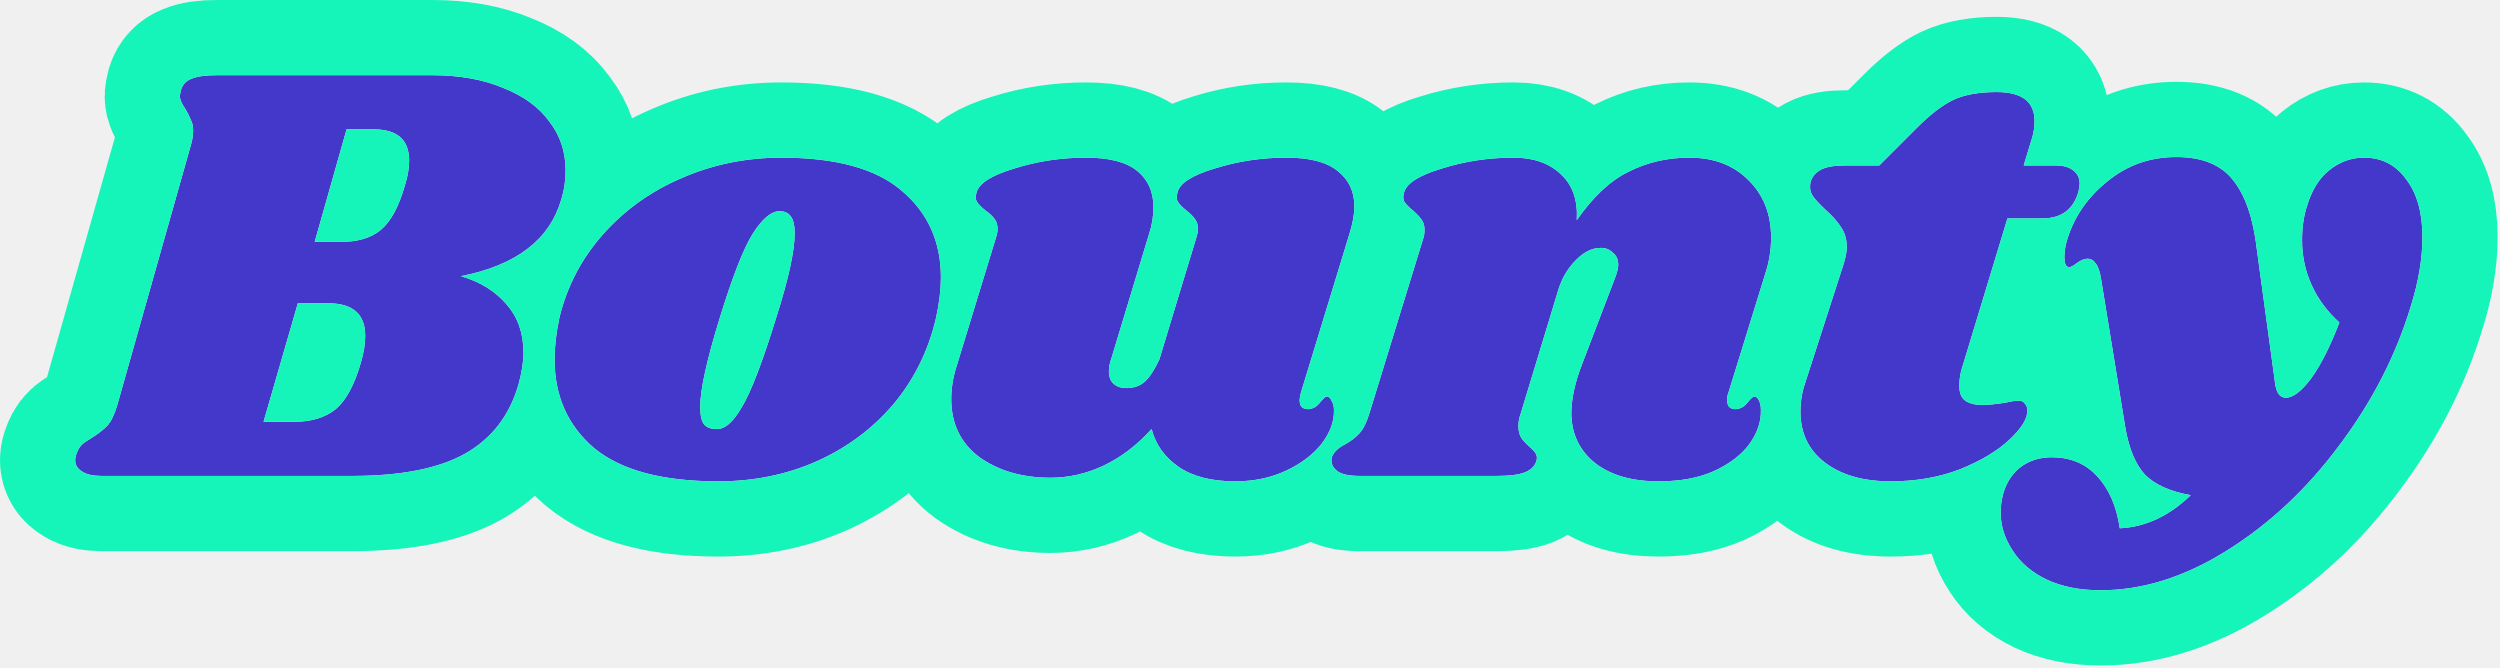
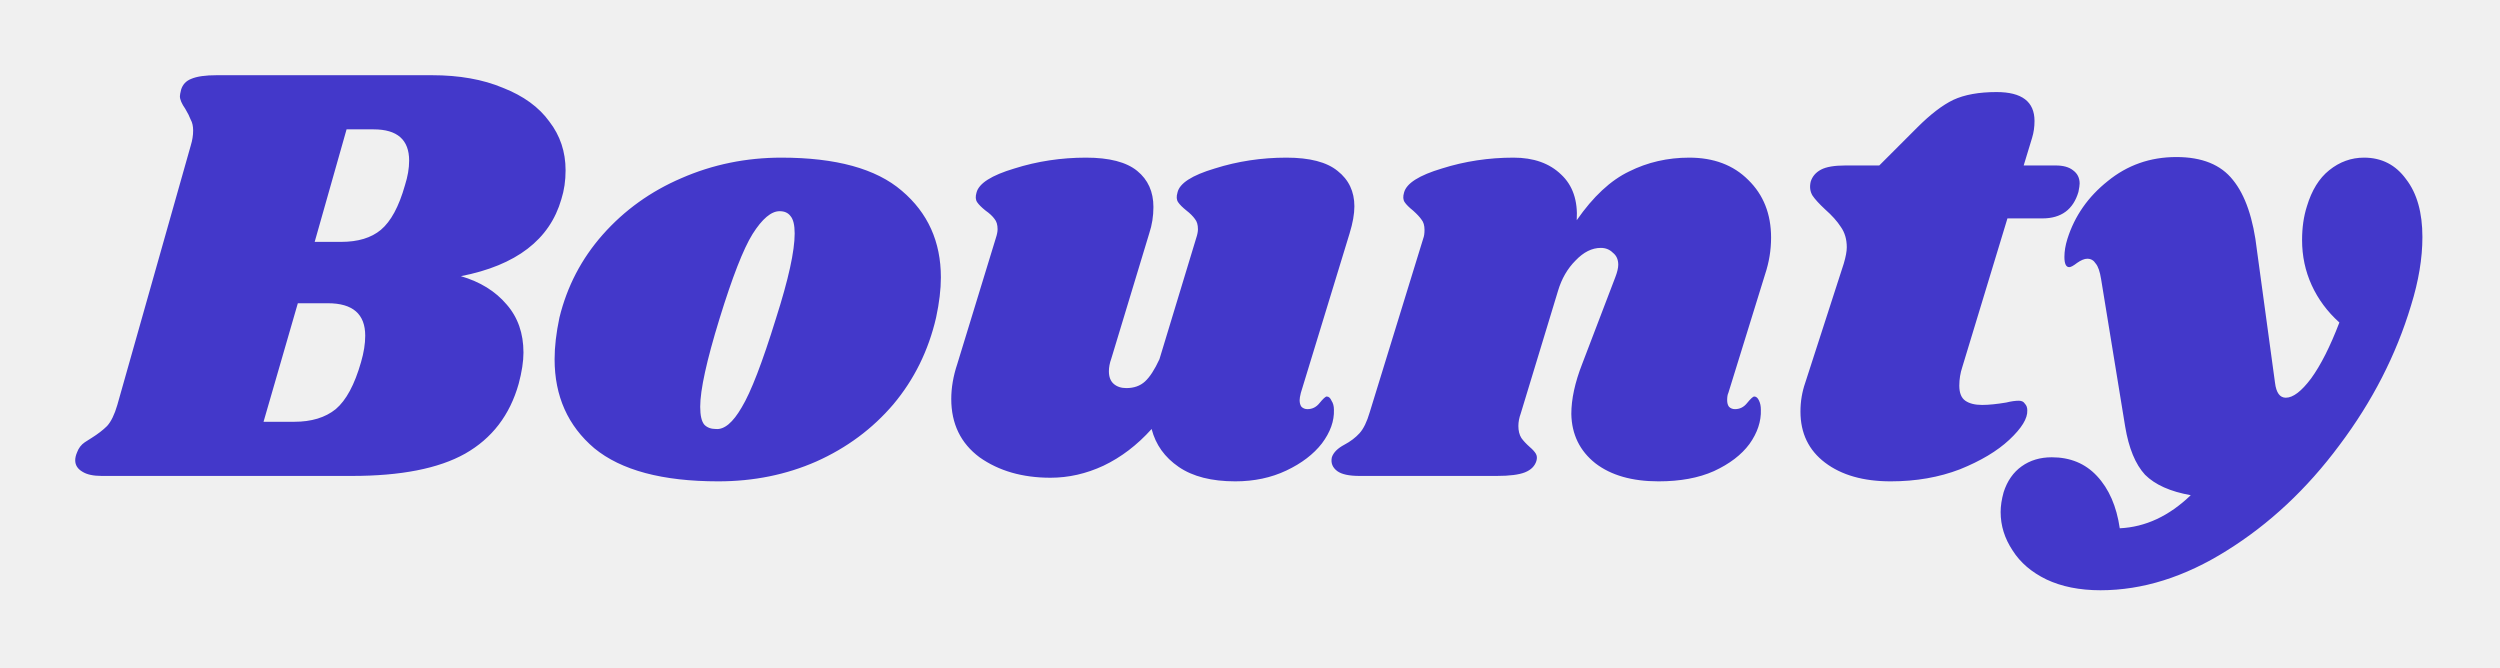
<svg xmlns="http://www.w3.org/2000/svg" width="831" height="222" viewBox="0 0 831 222" fill="none">
  <g clip-path="url(#clip0_138_365)">
    <path d="M143.6 25C152.667 25 160.533 26.4 167.2 29.2C174 31.867 179.133 35.6 182.6 40.4C186.2 45.067 188 50.467 188 56.6C188 60.067 187.533 63.267 186.6 66.2C182.733 79.667 171.6 88.2 153.2 91.8C159.6 93.667 164.667 96.8 168.4 101.2C172.133 105.467 174 110.8 174 117.2C174 120.133 173.467 123.6 172.4 127.6C169.467 138 163.533 145.733 154.6 150.8C145.8 155.733 133.267 158.2 117 158.2H33.8C31 158.2 28.867 157.733 27.4 156.8C25.8 155.867 25 154.6 25 153C25 152.2 25.2 151.333 25.6 150.4C26.133 148.933 27 147.8 28.2 147C29.4 146.2 30.133 145.733 30.4 145.6C32.533 144.267 34.267 142.933 35.6 141.6C36.933 140.133 38.067 137.8 39 134.6L63.4 48.4C63.933 46.667 64.2 45 64.2 43.4C64.2 41.933 63.933 40.733 63.4 39.8C63 38.733 62.4 37.533 61.6 36.2C60.4 34.467 59.8 33.067 59.8 32C59.8 31.6 59.933 30.867 60.2 29.8C60.733 28.067 61.867 26.867 63.6 26.2C65.467 25.4 68.267 25 72 25H143.6ZM134.6 61.6C135.533 58.667 136 55.933 136 53.4C136 46.467 132.067 43 124.2 43H115.2L104.6 80.4H113.4C119 80.4 123.4 79.067 126.6 76.4C129.933 73.6 132.6 68.667 134.6 61.6ZM120 120.4C120.933 117.2 121.4 114.267 121.4 111.6C121.4 104.4 117.267 100.8 109 100.8H99L87.6 140.2H97.8C103.533 140.2 108.133 138.8 111.6 136C115.067 133.067 117.867 127.867 120 120.4ZM259.748 52.4C277.882 52.4 291.215 56.067 299.748 63.4C308.415 70.733 312.748 80.333 312.748 92.2C312.748 96.2 312.215 100.667 311.148 105.6C308.615 116.533 303.882 126.133 296.948 134.4C290.015 142.533 281.482 148.867 271.348 153.4C261.348 157.8 250.482 160 238.748 160C220.215 160 206.482 156.333 197.548 149C188.748 141.533 184.348 131.667 184.348 119.4C184.348 115.267 184.882 110.667 185.948 105.6C188.482 95.2 193.282 86 200.348 78C207.548 69.867 216.282 63.6 226.548 59.2C236.948 54.667 248.015 52.4 259.748 52.4ZM259.148 70.2C256.348 70.2 253.348 72.733 250.148 77.8C247.082 82.733 243.415 92.133 239.148 106C234.882 119.867 232.748 129.6 232.748 135.2C232.748 138.133 233.215 140.133 234.148 141.2C235.082 142.133 236.348 142.6 237.948 142.6C240.748 142.867 243.615 140.467 246.548 135.4C249.615 130.333 253.415 120.467 257.948 105.8C262.082 92.867 264.148 83.467 264.148 77.6C264.148 74.8 263.682 72.867 262.748 71.8C261.948 70.733 260.748 70.2 259.148 70.2ZM432.398 130.6C432.132 131.667 431.998 132.467 431.998 133C431.998 133.933 432.198 134.667 432.598 135.2C433.132 135.733 433.798 136 434.598 136C436.198 136 437.532 135.333 438.598 134C439.798 132.533 440.598 131.8 440.998 131.8C441.665 131.8 442.198 132.267 442.598 133.2C443.132 134 443.398 135 443.398 136.2C443.532 139.933 442.198 143.667 439.398 147.4C436.598 151 432.665 154 427.598 156.4C422.532 158.8 416.865 160 410.598 160C402.732 160 396.465 158.4 391.798 155.2C387.132 152 384.132 147.8 382.798 142.6C377.998 147.933 372.665 152 366.798 154.8C361.065 157.467 355.198 158.8 349.198 158.8C339.865 158.8 331.998 156.533 325.598 152C319.332 147.333 316.198 140.867 316.198 132.6C316.198 128.867 316.865 125 318.198 121L330.998 79.2C331.398 78 331.598 77 331.598 76.2C331.598 74.733 331.265 73.6 330.598 72.8C329.932 71.867 328.932 70.933 327.598 70C326.265 68.933 325.332 68 324.798 67.2C324.265 66.4 324.198 65.333 324.598 64C325.398 60.933 329.598 58.267 337.198 56C344.798 53.6 352.732 52.4 360.998 52.4C368.732 52.4 374.398 53.867 377.998 56.8C381.598 59.733 383.398 63.733 383.398 68.8C383.398 71.867 382.932 74.8 381.998 77.6L369.398 119.2C368.865 120.667 368.598 122.067 368.598 123.4C368.598 125.267 369.132 126.667 370.198 127.6C371.265 128.533 372.665 129 374.398 129C376.932 129 378.998 128.267 380.598 126.8C382.198 125.333 383.798 122.867 385.398 119.4L397.598 79.2C397.998 78 398.198 77 398.198 76.2C398.198 74.733 397.865 73.6 397.198 72.8C396.532 71.867 395.598 70.933 394.398 70C393.065 68.933 392.132 68 391.598 67.2C391.065 66.4 390.998 65.333 391.398 64C392.065 60.933 396.198 58.267 403.798 56C411.398 53.6 419.332 52.4 427.598 52.4C435.332 52.4 440.998 53.867 444.598 56.8C448.332 59.733 450.198 63.667 450.198 68.6C450.198 71.133 449.665 74.133 448.598 77.6L432.398 130.6ZM574.508 130.6C574.241 131.133 574.108 131.933 574.108 133C574.108 133.933 574.308 134.667 574.708 135.2C575.241 135.733 575.908 136 576.708 136C578.308 136 579.641 135.333 580.708 134C581.908 132.533 582.708 131.8 583.108 131.8C583.774 131.8 584.308 132.267 584.708 133.2C585.108 134 585.308 135 585.308 136.2C585.441 140.067 584.174 143.867 581.508 147.6C578.841 151.2 574.908 154.2 569.708 156.6C564.641 158.867 558.508 160 551.308 160C542.508 160 535.508 158 530.308 154C525.108 149.867 522.441 144.4 522.308 137.6C522.308 132.667 523.508 127.133 525.908 121L536.908 92.2C537.574 90.467 537.908 89.067 537.908 88C537.908 86.267 537.308 84.933 536.108 84C535.041 82.933 533.708 82.4 532.108 82.4C529.174 82.4 526.374 83.8 523.708 86.6C521.041 89.267 519.108 92.6 517.908 96.6L505.508 137.4C504.974 138.867 504.708 140.267 504.708 141.6C504.708 143.2 505.041 144.533 505.708 145.6C506.374 146.533 507.308 147.533 508.508 148.6C509.441 149.4 510.108 150.133 510.508 150.8C510.908 151.467 510.974 152.267 510.708 153.2C510.174 154.933 508.908 156.2 506.908 157C504.908 157.8 501.774 158.2 497.508 158.2H451.908C448.441 158.2 445.974 157.667 444.508 156.6C442.908 155.4 442.308 153.867 442.708 152C443.241 150.4 444.641 149 446.908 147.8C448.908 146.733 450.574 145.467 451.908 144C453.241 142.533 454.374 140.2 455.308 137L473.108 79.2C473.374 78.533 473.508 77.6 473.508 76.4C473.508 74.933 473.174 73.8 472.508 73C471.974 72.2 471.041 71.2 469.708 70C468.374 68.933 467.441 68 466.908 67.2C466.374 66.4 466.308 65.333 466.708 64C467.508 60.933 471.708 58.267 479.308 56C486.908 53.6 494.841 52.4 503.108 52.4C509.774 52.4 515.041 54.267 518.908 58C522.774 61.6 524.508 66.667 524.108 73.2C529.574 65.333 535.374 59.933 541.508 57C547.641 53.933 554.308 52.4 561.508 52.4C569.641 52.4 576.174 54.867 581.108 59.8C586.174 64.733 588.708 71.133 588.708 79C588.708 83.133 588.041 87.2 586.708 91.2L574.508 130.6ZM683.272 55C685.805 55 687.739 55.533 689.072 56.6C690.539 57.667 691.272 59.133 691.272 61C691.272 61.533 691.139 62.467 690.872 63.8C689.139 69.667 685.139 72.6 678.872 72.6H667.272L652.272 122C651.605 124 651.272 126.067 651.272 128.2C651.272 130.6 651.939 132.267 653.272 133.2C654.605 134.133 656.472 134.6 658.872 134.6C661.005 134.6 663.672 134.333 666.872 133.8C668.472 133.4 669.872 133.2 671.072 133.2C672.005 133.2 672.672 133.533 673.072 134.2C673.605 134.733 673.872 135.467 673.872 136.4C674.005 139.067 672.005 142.333 667.872 146.2C663.872 149.933 658.405 153.2 651.472 156C644.539 158.667 636.872 160 628.472 160C619.405 160 612.139 157.933 606.672 153.8C601.205 149.667 598.472 144 598.472 136.8C598.472 133.467 599.005 130.267 600.072 127.2L612.872 87.6C613.539 85.333 613.872 83.533 613.872 82.2C613.872 79.533 613.205 77.267 611.872 75.4C610.672 73.533 608.939 71.6 606.672 69.6C604.672 67.733 603.272 66.2 602.472 65C601.672 63.667 601.472 62.133 601.872 60.4C602.405 58.667 603.539 57.333 605.272 56.4C607.005 55.467 609.739 55 613.472 55H624.672L637.272 42.4C641.672 38 645.672 34.933 649.272 33.2C653.005 31.467 657.805 30.6 663.672 30.6C672.072 30.6 676.272 33.8 676.272 40.2C676.272 42.2 676.005 44.067 675.472 45.8L672.672 55H683.272ZM785.809 52.4C791.676 52.4 796.343 54.8 799.809 59.6C803.409 64.267 805.209 70.667 805.209 78.8C805.209 85.867 803.943 93.467 801.409 101.6C796.476 118 788.543 133.467 777.609 148C766.809 162.533 754.343 174.2 740.209 183C726.209 191.8 712.209 196.2 698.209 196.2C691.276 196.2 685.276 195 680.209 192.6C675.276 190.2 671.543 187 669.009 183C666.343 179 665.009 174.733 665.009 170.2C665.009 168.2 665.343 166 666.009 163.6C667.209 159.867 669.209 157 672.009 155C674.809 153 678.143 152 682.009 152C688.143 152 693.143 154.067 697.009 158.2C701.009 162.467 703.543 168.267 704.609 175.6C713.143 175.2 721.009 171.533 728.209 164.6C721.409 163.4 716.343 161.133 713.009 157.8C709.809 154.333 707.609 149 706.409 141.8L698.409 92.8C698.009 90.267 697.409 88.533 696.609 87.6C695.943 86.533 695.009 86 693.809 86C692.876 86 691.743 86.467 690.409 87.4C689.209 88.333 688.343 88.8 687.809 88.8C686.743 88.8 686.209 87.667 686.209 85.4C686.209 83.533 686.543 81.533 687.209 79.4C689.609 71.8 694.076 65.4 700.609 60.2C707.143 54.867 714.743 52.2 723.409 52.2C731.943 52.2 738.209 54.733 742.209 59.8C746.343 64.867 749.009 72.667 750.209 83.2L756.209 127.2C756.609 130.533 757.809 132.2 759.809 132.2C762.209 132.2 765.009 130.067 768.209 125.8C771.409 121.4 774.543 115.2 777.609 107.2C773.609 103.6 770.543 99.467 768.409 94.8C766.276 90.133 765.209 85.133 765.209 79.8C765.209 75.667 765.743 71.933 766.809 68.6C768.409 63.267 770.876 59.267 774.209 56.6C777.676 53.8 781.543 52.4 785.809 52.4Z" fill="#4338CA" />
-     <mask id="mask0_138_365" style="mask-type:luminance" maskUnits="userSpaceOnUse" x="0" y="0" width="831" height="222">
-       <path d="M831 0H0V222H831V0Z" fill="white" />
-       <path d="M143.6 25C152.667 25 160.533 26.4 167.2 29.2C174 31.867 179.133 35.6 182.6 40.4C186.2 45.067 188 50.467 188 56.6C188 60.067 187.533 63.267 186.6 66.2C182.733 79.667 171.6 88.2 153.2 91.8C159.6 93.667 164.667 96.8 168.4 101.2C172.133 105.467 174 110.8 174 117.2C174 120.133 173.467 123.6 172.4 127.6C169.467 138 163.533 145.733 154.6 150.8C145.8 155.733 133.267 158.2 117 158.2H33.8C31 158.2 28.867 157.733 27.4 156.8C25.8 155.867 25 154.6 25 153C25 152.2 25.2 151.333 25.6 150.4C26.133 148.933 27 147.8 28.2 147C29.4 146.2 30.133 145.733 30.4 145.6C32.533 144.267 34.267 142.933 35.6 141.6C36.933 140.133 38.067 137.8 39 134.6L63.4 48.4C63.933 46.667 64.2 45 64.2 43.4C64.2 41.933 63.933 40.733 63.4 39.8C63 38.733 62.4 37.533 61.6 36.2C60.4 34.467 59.8 33.067 59.8 32C59.8 31.6 59.933 30.867 60.2 29.8C60.733 28.067 61.867 26.867 63.6 26.2C65.467 25.4 68.267 25 72 25H143.6ZM134.6 61.6C135.533 58.667 136 55.933 136 53.4C136 46.467 132.067 43 124.2 43H115.2L104.6 80.4H113.4C119 80.4 123.4 79.067 126.6 76.4C129.933 73.6 132.6 68.667 134.6 61.6ZM120 120.4C120.933 117.2 121.4 114.267 121.4 111.6C121.4 104.4 117.267 100.8 109 100.8H99L87.6 140.2H97.8C103.533 140.2 108.133 138.8 111.6 136C115.067 133.067 117.867 127.867 120 120.4ZM259.748 52.4C277.882 52.4 291.215 56.067 299.748 63.4C308.415 70.733 312.748 80.333 312.748 92.2C312.748 96.2 312.215 100.667 311.148 105.6C308.615 116.533 303.882 126.133 296.948 134.4C290.015 142.533 281.482 148.867 271.348 153.4C261.348 157.8 250.482 160 238.748 160C220.215 160 206.482 156.333 197.548 149C188.748 141.533 184.348 131.667 184.348 119.4C184.348 115.267 184.882 110.667 185.948 105.6C188.482 95.2 193.282 86 200.348 78C207.548 69.867 216.282 63.6 226.548 59.2C236.948 54.667 248.015 52.4 259.748 52.4ZM259.148 70.2C256.348 70.2 253.348 72.733 250.148 77.8C247.082 82.733 243.415 92.133 239.148 106C234.882 119.867 232.748 129.6 232.748 135.2C232.748 138.133 233.215 140.133 234.148 141.2C235.082 142.133 236.348 142.6 237.948 142.6C240.748 142.867 243.615 140.467 246.548 135.4C249.615 130.333 253.415 120.467 257.948 105.8C262.082 92.867 264.148 83.467 264.148 77.6C264.148 74.8 263.682 72.867 262.748 71.8C261.948 70.733 260.748 70.2 259.148 70.2ZM432.398 130.6C432.132 131.667 431.998 132.467 431.998 133C431.998 133.933 432.198 134.667 432.598 135.2C433.132 135.733 433.798 136 434.598 136C436.198 136 437.532 135.333 438.598 134C439.798 132.533 440.598 131.8 440.998 131.8C441.665 131.8 442.198 132.267 442.598 133.2C443.132 134 443.398 135 443.398 136.2C443.532 139.933 442.198 143.667 439.398 147.4C436.598 151 432.665 154 427.598 156.4C422.532 158.8 416.865 160 410.598 160C402.732 160 396.465 158.4 391.798 155.2C387.132 152 384.132 147.8 382.798 142.6C377.998 147.933 372.665 152 366.798 154.8C361.065 157.467 355.198 158.8 349.198 158.8C339.865 158.8 331.998 156.533 325.598 152C319.332 147.333 316.198 140.867 316.198 132.6C316.198 128.867 316.865 125 318.198 121L330.998 79.2C331.398 78 331.598 77 331.598 76.2C331.598 74.733 331.265 73.6 330.598 72.8C329.932 71.867 328.932 70.933 327.598 70C326.265 68.933 325.332 68 324.798 67.2C324.265 66.4 324.198 65.333 324.598 64C325.398 60.933 329.598 58.267 337.198 56C344.798 53.6 352.732 52.4 360.998 52.4C368.732 52.4 374.398 53.867 377.998 56.8C381.598 59.733 383.398 63.733 383.398 68.8C383.398 71.867 382.932 74.8 381.998 77.6L369.398 119.2C368.865 120.667 368.598 122.067 368.598 123.4C368.598 125.267 369.132 126.667 370.198 127.6C371.265 128.533 372.665 129 374.398 129C376.932 129 378.998 128.267 380.598 126.8C382.198 125.333 383.798 122.867 385.398 119.4L397.598 79.2C397.998 78 398.198 77 398.198 76.2C398.198 74.733 397.865 73.6 397.198 72.8C396.532 71.867 395.598 70.933 394.398 70C393.065 68.933 392.132 68 391.598 67.2C391.065 66.4 390.998 65.333 391.398 64C392.065 60.933 396.198 58.267 403.798 56C411.398 53.6 419.332 52.4 427.598 52.4C435.332 52.4 440.998 53.867 444.598 56.8C448.332 59.733 450.198 63.667 450.198 68.6C450.198 71.133 449.665 74.133 448.598 77.6L432.398 130.6ZM574.508 130.6C574.241 131.133 574.108 131.933 574.108 133C574.108 133.933 574.308 134.667 574.708 135.2C575.241 135.733 575.908 136 576.708 136C578.308 136 579.641 135.333 580.708 134C581.908 132.533 582.708 131.8 583.108 131.8C583.774 131.8 584.308 132.267 584.708 133.2C585.108 134 585.308 135 585.308 136.2C585.441 140.067 584.174 143.867 581.508 147.6C578.841 151.2 574.908 154.2 569.708 156.6C564.641 158.867 558.508 160 551.308 160C542.508 160 535.508 158 530.308 154C525.108 149.867 522.441 144.4 522.308 137.6C522.308 132.667 523.508 127.133 525.908 121L536.908 92.2C537.574 90.467 537.908 89.067 537.908 88C537.908 86.267 537.308 84.933 536.108 84C535.041 82.933 533.708 82.4 532.108 82.4C529.174 82.4 526.374 83.8 523.708 86.6C521.041 89.267 519.108 92.6 517.908 96.6L505.508 137.4C504.974 138.867 504.708 140.267 504.708 141.6C504.708 143.2 505.041 144.533 505.708 145.6C506.374 146.533 507.308 147.533 508.508 148.6C509.441 149.4 510.108 150.133 510.508 150.8C510.908 151.467 510.974 152.267 510.708 153.2C510.174 154.933 508.908 156.2 506.908 157C504.908 157.8 501.774 158.2 497.508 158.2H451.908C448.441 158.2 445.974 157.667 444.508 156.6C442.908 155.4 442.308 153.867 442.708 152C443.241 150.4 444.641 149 446.908 147.8C448.908 146.733 450.574 145.467 451.908 144C453.241 142.533 454.374 140.2 455.308 137L473.108 79.2C473.374 78.533 473.508 77.6 473.508 76.4C473.508 74.933 473.174 73.8 472.508 73C471.974 72.2 471.041 71.2 469.708 70C468.374 68.933 467.441 68 466.908 67.2C466.374 66.4 466.308 65.333 466.708 64C467.508 60.933 471.708 58.267 479.308 56C486.908 53.6 494.841 52.4 503.108 52.4C509.774 52.4 515.041 54.267 518.908 58C522.774 61.6 524.508 66.667 524.108 73.2C529.574 65.333 535.374 59.933 541.508 57C547.641 53.933 554.308 52.4 561.508 52.4C569.641 52.4 576.174 54.867 581.108 59.8C586.174 64.733 588.708 71.133 588.708 79C588.708 83.133 588.041 87.2 586.708 91.2L574.508 130.6ZM683.272 55C685.805 55 687.739 55.533 689.072 56.6C690.539 57.667 691.272 59.133 691.272 61C691.272 61.533 691.139 62.467 690.872 63.8C689.139 69.667 685.139 72.6 678.872 72.6H667.272L652.272 122C651.605 124 651.272 126.067 651.272 128.2C651.272 130.6 651.939 132.267 653.272 133.2C654.605 134.133 656.472 134.6 658.872 134.6C661.005 134.6 663.672 134.333 666.872 133.8C668.472 133.4 669.872 133.2 671.072 133.2C672.005 133.2 672.672 133.533 673.072 134.2C673.605 134.733 673.872 135.467 673.872 136.4C674.005 139.067 672.005 142.333 667.872 146.2C663.872 149.933 658.405 153.2 651.472 156C644.539 158.667 636.872 160 628.472 160C619.405 160 612.139 157.933 606.672 153.8C601.205 149.667 598.472 144 598.472 136.8C598.472 133.467 599.005 130.267 600.072 127.2L612.872 87.6C613.539 85.333 613.872 83.533 613.872 82.2C613.872 79.533 613.205 77.267 611.872 75.4C610.672 73.533 608.939 71.6 606.672 69.6C604.672 67.733 603.272 66.2 602.472 65C601.672 63.667 601.472 62.133 601.872 60.4C602.405 58.667 603.539 57.333 605.272 56.4C607.005 55.467 609.739 55 613.472 55H624.672L637.272 42.4C641.672 38 645.672 34.933 649.272 33.2C653.005 31.467 657.805 30.6 663.672 30.6C672.072 30.6 676.272 33.8 676.272 40.2C676.272 42.2 676.005 44.067 675.472 45.8L672.672 55H683.272ZM785.809 52.4C791.676 52.4 796.343 54.8 799.809 59.6C803.409 64.267 805.209 70.667 805.209 78.8C805.209 85.867 803.943 93.467 801.409 101.6C796.476 118 788.543 133.467 777.609 148C766.809 162.533 754.343 174.2 740.209 183C726.209 191.8 712.209 196.2 698.209 196.2C691.276 196.2 685.276 195 680.209 192.6C675.276 190.2 671.543 187 669.009 183C666.343 179 665.009 174.733 665.009 170.2C665.009 168.2 665.343 166 666.009 163.6C667.209 159.867 669.209 157 672.009 155C674.809 153 678.143 152 682.009 152C688.143 152 693.143 154.067 697.009 158.2C701.009 162.467 703.543 168.267 704.609 175.6C713.143 175.2 721.009 171.533 728.209 164.6C721.409 163.4 716.343 161.133 713.009 157.8C709.809 154.333 707.609 149 706.409 141.8L698.409 92.8C698.009 90.267 697.409 88.533 696.609 87.6C695.943 86.533 695.009 86 693.809 86C692.876 86 691.743 86.467 690.409 87.4C689.209 88.333 688.343 88.8 687.809 88.8C686.743 88.8 686.209 87.667 686.209 85.4C686.209 83.533 686.543 81.533 687.209 79.4C689.609 71.8 694.076 65.4 700.609 60.2C707.143 54.867 714.743 52.2 723.409 52.2C731.943 52.2 738.209 54.733 742.209 59.8C746.343 64.867 749.009 72.667 750.209 83.2L756.209 127.2C756.609 130.533 757.809 132.2 759.809 132.2C762.209 132.2 765.009 130.067 768.209 125.8C771.409 121.4 774.543 115.2 777.609 107.2C773.609 103.6 770.543 99.467 768.409 94.8C766.276 90.133 765.209 85.133 765.209 79.8C765.209 75.667 765.743 71.933 766.809 68.6C768.409 63.267 770.876 59.267 774.209 56.6C777.676 53.8 781.543 52.4 785.809 52.4Z" fill="black" />
-     </mask>
-     <g mask="url(#mask0_138_365)">
-       <path d="M143.6 25C152.667 25 160.533 26.4 167.2 29.2C174 31.867 179.133 35.6 182.6 40.4C186.2 45.067 188 50.467 188 56.6C188 60.067 187.533 63.267 186.6 66.2C182.733 79.667 171.6 88.2 153.2 91.8C159.6 93.667 164.667 96.8 168.4 101.2C172.133 105.467 174 110.8 174 117.2C174 120.133 173.467 123.6 172.4 127.6C169.467 138 163.533 145.733 154.6 150.8C145.8 155.733 133.267 158.2 117 158.2H33.8C31 158.2 28.867 157.733 27.4 156.8C25.8 155.867 25 154.6 25 153C25 152.2 25.2 151.333 25.6 150.4C26.133 148.933 27 147.8 28.2 147C29.4 146.2 30.133 145.733 30.4 145.6C32.533 144.267 34.267 142.933 35.6 141.6C36.933 140.133 38.067 137.8 39 134.6L63.4 48.4C63.933 46.667 64.2 45 64.2 43.4C64.2 41.933 63.933 40.733 63.4 39.8C63 38.733 62.4 37.533 61.6 36.2C60.4 34.467 59.8 33.067 59.8 32C59.8 31.6 59.933 30.867 60.2 29.8C60.733 28.067 61.867 26.867 63.6 26.2C65.467 25.4 68.267 25 72 25H143.6ZM134.6 61.6C135.533 58.667 136 55.933 136 53.4C136 46.467 132.067 43 124.2 43H115.2L104.6 80.4H113.4C119 80.4 123.4 79.067 126.6 76.4C129.933 73.6 132.6 68.667 134.6 61.6ZM120 120.4C120.933 117.2 121.4 114.267 121.4 111.6C121.4 104.4 117.267 100.8 109 100.8H99L87.6 140.2H97.8C103.533 140.2 108.133 138.8 111.6 136C115.067 133.067 117.867 127.867 120 120.4ZM259.748 52.4C277.882 52.4 291.215 56.067 299.748 63.4C308.415 70.733 312.748 80.333 312.748 92.2C312.748 96.2 312.215 100.667 311.148 105.6C308.615 116.533 303.882 126.133 296.948 134.4C290.015 142.533 281.482 148.867 271.348 153.4C261.348 157.8 250.482 160 238.748 160C220.215 160 206.482 156.333 197.548 149C188.748 141.533 184.348 131.667 184.348 119.4C184.348 115.267 184.882 110.667 185.948 105.6C188.482 95.2 193.282 86 200.348 78C207.548 69.867 216.282 63.6 226.548 59.2C236.948 54.667 248.015 52.4 259.748 52.4ZM259.148 70.2C256.348 70.2 253.348 72.733 250.148 77.8C247.082 82.733 243.415 92.133 239.148 106C234.882 119.867 232.748 129.6 232.748 135.2C232.748 138.133 233.215 140.133 234.148 141.2C235.082 142.133 236.348 142.6 237.948 142.6C240.748 142.867 243.615 140.467 246.548 135.4C249.615 130.333 253.415 120.467 257.948 105.8C262.082 92.867 264.148 83.467 264.148 77.6C264.148 74.8 263.682 72.867 262.748 71.8C261.948 70.733 260.748 70.2 259.148 70.2ZM432.398 130.6C432.132 131.667 431.998 132.467 431.998 133C431.998 133.933 432.198 134.667 432.598 135.2C433.132 135.733 433.798 136 434.598 136C436.198 136 437.532 135.333 438.598 134C439.798 132.533 440.598 131.8 440.998 131.8C441.665 131.8 442.198 132.267 442.598 133.2C443.132 134 443.398 135 443.398 136.2C443.532 139.933 442.198 143.667 439.398 147.4C436.598 151 432.665 154 427.598 156.4C422.532 158.8 416.865 160 410.598 160C402.732 160 396.465 158.4 391.798 155.2C387.132 152 384.132 147.8 382.798 142.6C377.998 147.933 372.665 152 366.798 154.8C361.065 157.467 355.198 158.8 349.198 158.8C339.865 158.8 331.998 156.533 325.598 152C319.332 147.333 316.198 140.867 316.198 132.6C316.198 128.867 316.865 125 318.198 121L330.998 79.2C331.398 78 331.598 77 331.598 76.2C331.598 74.733 331.265 73.6 330.598 72.8C329.932 71.867 328.932 70.933 327.598 70C326.265 68.933 325.332 68 324.798 67.2C324.265 66.4 324.198 65.333 324.598 64C325.398 60.933 329.598 58.267 337.198 56C344.798 53.6 352.732 52.4 360.998 52.4C368.732 52.4 374.398 53.867 377.998 56.8C381.598 59.733 383.398 63.733 383.398 68.8C383.398 71.867 382.932 74.8 381.998 77.6L369.398 119.2C368.865 120.667 368.598 122.067 368.598 123.4C368.598 125.267 369.132 126.667 370.198 127.6C371.265 128.533 372.665 129 374.398 129C376.932 129 378.998 128.267 380.598 126.8C382.198 125.333 383.798 122.867 385.398 119.4L397.598 79.2C397.998 78 398.198 77 398.198 76.2C398.198 74.733 397.865 73.6 397.198 72.8C396.532 71.867 395.598 70.933 394.398 70C393.065 68.933 392.132 68 391.598 67.2C391.065 66.4 390.998 65.333 391.398 64C392.065 60.933 396.198 58.267 403.798 56C411.398 53.6 419.332 52.4 427.598 52.4C435.332 52.4 440.998 53.867 444.598 56.8C448.332 59.733 450.198 63.667 450.198 68.6C450.198 71.133 449.665 74.133 448.598 77.6L432.398 130.6ZM574.508 130.6C574.241 131.133 574.108 131.933 574.108 133C574.108 133.933 574.308 134.667 574.708 135.2C575.241 135.733 575.908 136 576.708 136C578.308 136 579.641 135.333 580.708 134C581.908 132.533 582.708 131.8 583.108 131.8C583.774 131.8 584.308 132.267 584.708 133.2C585.108 134 585.308 135 585.308 136.2C585.441 140.067 584.174 143.867 581.508 147.6C578.841 151.2 574.908 154.2 569.708 156.6C564.641 158.867 558.508 160 551.308 160C542.508 160 535.508 158 530.308 154C525.108 149.867 522.441 144.4 522.308 137.6C522.308 132.667 523.508 127.133 525.908 121L536.908 92.2C537.574 90.467 537.908 89.067 537.908 88C537.908 86.267 537.308 84.933 536.108 84C535.041 82.933 533.708 82.4 532.108 82.4C529.174 82.4 526.374 83.8 523.708 86.6C521.041 89.267 519.108 92.6 517.908 96.6L505.508 137.4C504.974 138.867 504.708 140.267 504.708 141.6C504.708 143.2 505.041 144.533 505.708 145.6C506.374 146.533 507.308 147.533 508.508 148.6C509.441 149.4 510.108 150.133 510.508 150.8C510.908 151.467 510.974 152.267 510.708 153.2C510.174 154.933 508.908 156.2 506.908 157C504.908 157.8 501.774 158.2 497.508 158.2H451.908C448.441 158.2 445.974 157.667 444.508 156.6C442.908 155.4 442.308 153.867 442.708 152C443.241 150.4 444.641 149 446.908 147.8C448.908 146.733 450.574 145.467 451.908 144C453.241 142.533 454.374 140.2 455.308 137L473.108 79.2C473.374 78.533 473.508 77.6 473.508 76.4C473.508 74.933 473.174 73.8 472.508 73C471.974 72.2 471.041 71.2 469.708 70C468.374 68.933 467.441 68 466.908 67.2C466.374 66.4 466.308 65.333 466.708 64C467.508 60.933 471.708 58.267 479.308 56C486.908 53.6 494.841 52.4 503.108 52.4C509.774 52.4 515.041 54.267 518.908 58C522.774 61.6 524.508 66.667 524.108 73.2C529.574 65.333 535.374 59.933 541.508 57C547.641 53.933 554.308 52.4 561.508 52.4C569.641 52.4 576.174 54.867 581.108 59.8C586.174 64.733 588.708 71.133 588.708 79C588.708 83.133 588.041 87.2 586.708 91.2L574.508 130.6ZM683.272 55C685.805 55 687.739 55.533 689.072 56.6C690.539 57.667 691.272 59.133 691.272 61C691.272 61.533 691.139 62.467 690.872 63.8C689.139 69.667 685.139 72.6 678.872 72.6H667.272L652.272 122C651.605 124 651.272 126.067 651.272 128.2C651.272 130.6 651.939 132.267 653.272 133.2C654.605 134.133 656.472 134.6 658.872 134.6C661.005 134.6 663.672 134.333 666.872 133.8C668.472 133.4 669.872 133.2 671.072 133.2C672.005 133.2 672.672 133.533 673.072 134.2C673.605 134.733 673.872 135.467 673.872 136.4C674.005 139.067 672.005 142.333 667.872 146.2C663.872 149.933 658.405 153.2 651.472 156C644.539 158.667 636.872 160 628.472 160C619.405 160 612.139 157.933 606.672 153.8C601.205 149.667 598.472 144 598.472 136.8C598.472 133.467 599.005 130.267 600.072 127.2L612.872 87.6C613.539 85.333 613.872 83.533 613.872 82.2C613.872 79.533 613.205 77.267 611.872 75.4C610.672 73.533 608.939 71.6 606.672 69.6C604.672 67.733 603.272 66.2 602.472 65C601.672 63.667 601.472 62.133 601.872 60.4C602.405 58.667 603.539 57.333 605.272 56.4C607.005 55.467 609.739 55 613.472 55H624.672L637.272 42.4C641.672 38 645.672 34.933 649.272 33.2C653.005 31.467 657.805 30.6 663.672 30.6C672.072 30.6 676.272 33.8 676.272 40.2C676.272 42.2 676.005 44.067 675.472 45.8L672.672 55H683.272ZM785.809 52.4C791.676 52.4 796.343 54.8 799.809 59.6C803.409 64.267 805.209 70.667 805.209 78.8C805.209 85.867 803.943 93.467 801.409 101.6C796.476 118 788.543 133.467 777.609 148C766.809 162.533 754.343 174.2 740.209 183C726.209 191.8 712.209 196.2 698.209 196.2C691.276 196.2 685.276 195 680.209 192.6C675.276 190.2 671.543 187 669.009 183C666.343 179 665.009 174.733 665.009 170.2C665.009 168.2 665.343 166 666.009 163.6C667.209 159.867 669.209 157 672.009 155C674.809 153 678.143 152 682.009 152C688.143 152 693.143 154.067 697.009 158.2C701.009 162.467 703.543 168.267 704.609 175.6C713.143 175.2 721.009 171.533 728.209 164.6C721.409 163.4 716.343 161.133 713.009 157.8C709.809 154.333 707.609 149 706.409 141.8L698.409 92.8C698.009 90.267 697.409 88.533 696.609 87.6C695.943 86.533 695.009 86 693.809 86C692.876 86 691.743 86.467 690.409 87.4C689.209 88.333 688.343 88.8 687.809 88.8C686.743 88.8 686.209 87.667 686.209 85.4C686.209 83.533 686.543 81.533 687.209 79.4C689.609 71.8 694.076 65.4 700.609 60.2C707.143 54.867 714.743 52.2 723.409 52.2C731.943 52.2 738.209 54.733 742.209 59.8C746.343 64.867 749.009 72.667 750.209 83.2L756.209 127.2C756.609 130.533 757.809 132.2 759.809 132.2C762.209 132.2 765.009 130.067 768.209 125.8C771.409 121.4 774.543 115.2 777.609 107.2C773.609 103.6 770.543 99.467 768.409 94.8C766.276 90.133 765.209 85.133 765.209 79.8C765.209 75.667 765.743 71.933 766.809 68.6C768.409 63.267 770.876 59.267 774.209 56.6C777.676 53.8 781.543 52.4 785.809 52.4Z" stroke="#15F5BA" stroke-width="50" />
-     </g>
  </g>
  <defs>
    <clipPath id="clip0_138_365">
      <rect width="831" height="222" fill="white" />
    </clipPath>
  </defs>
</svg>
